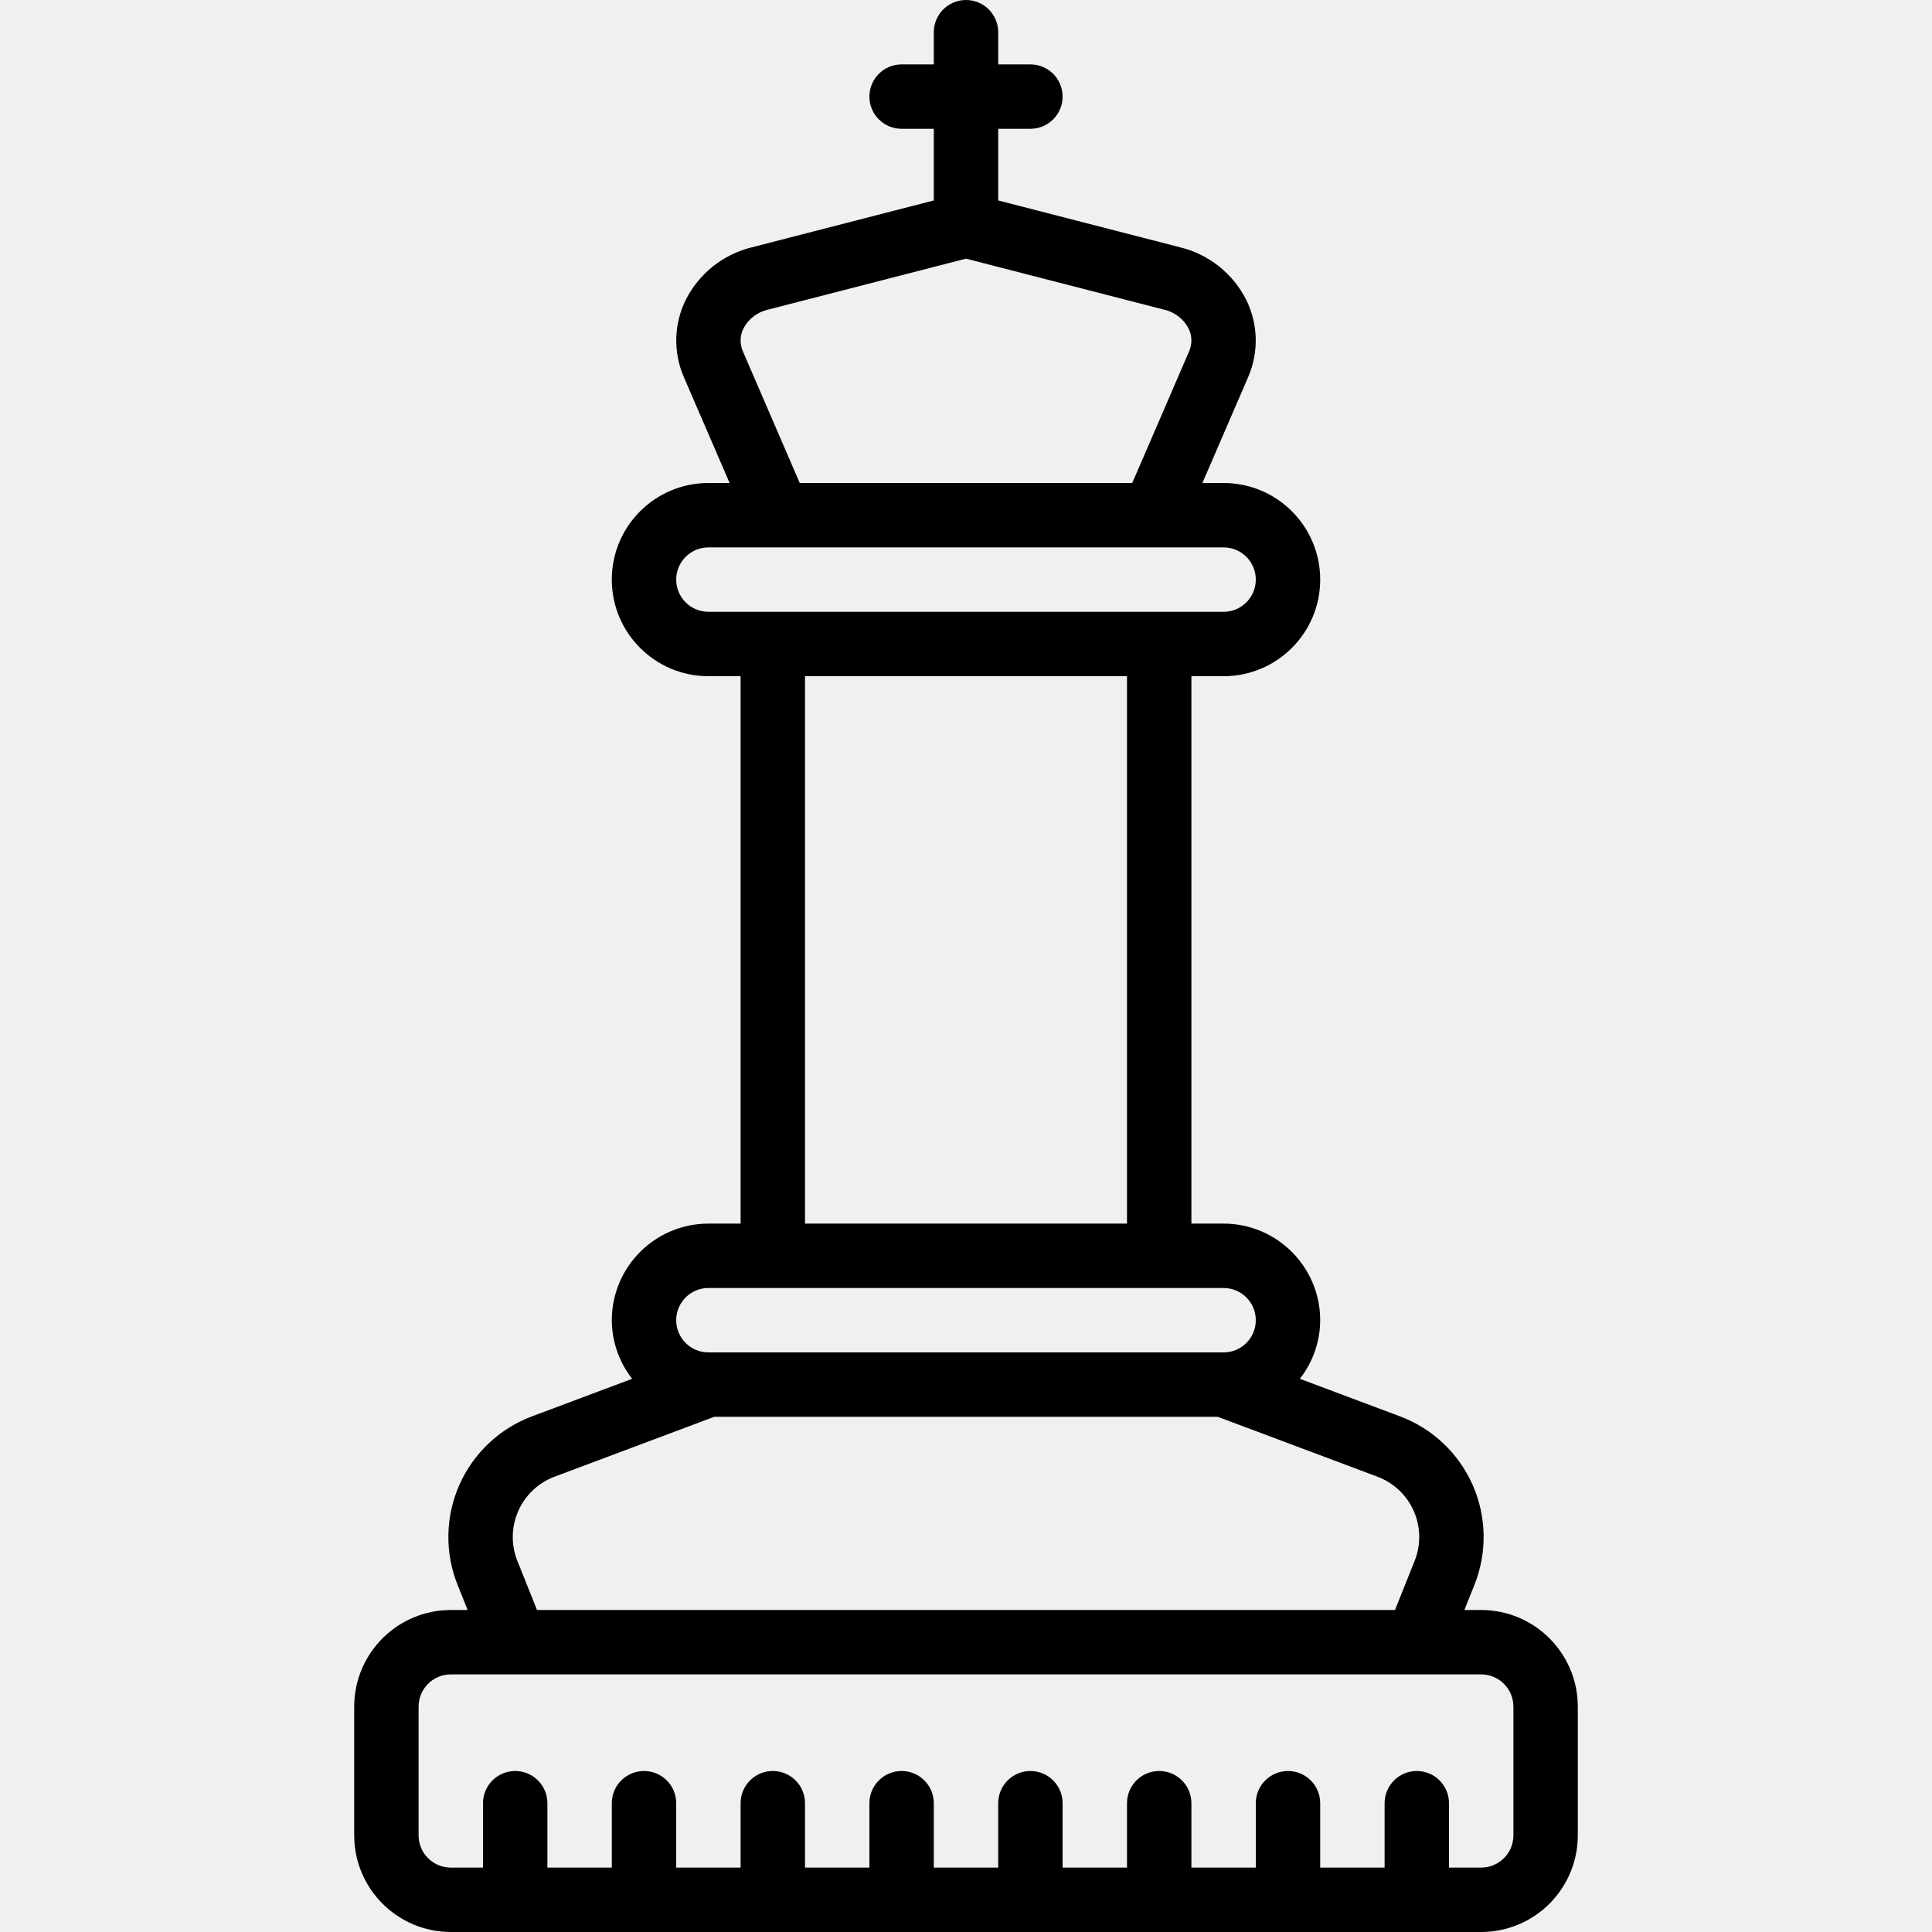
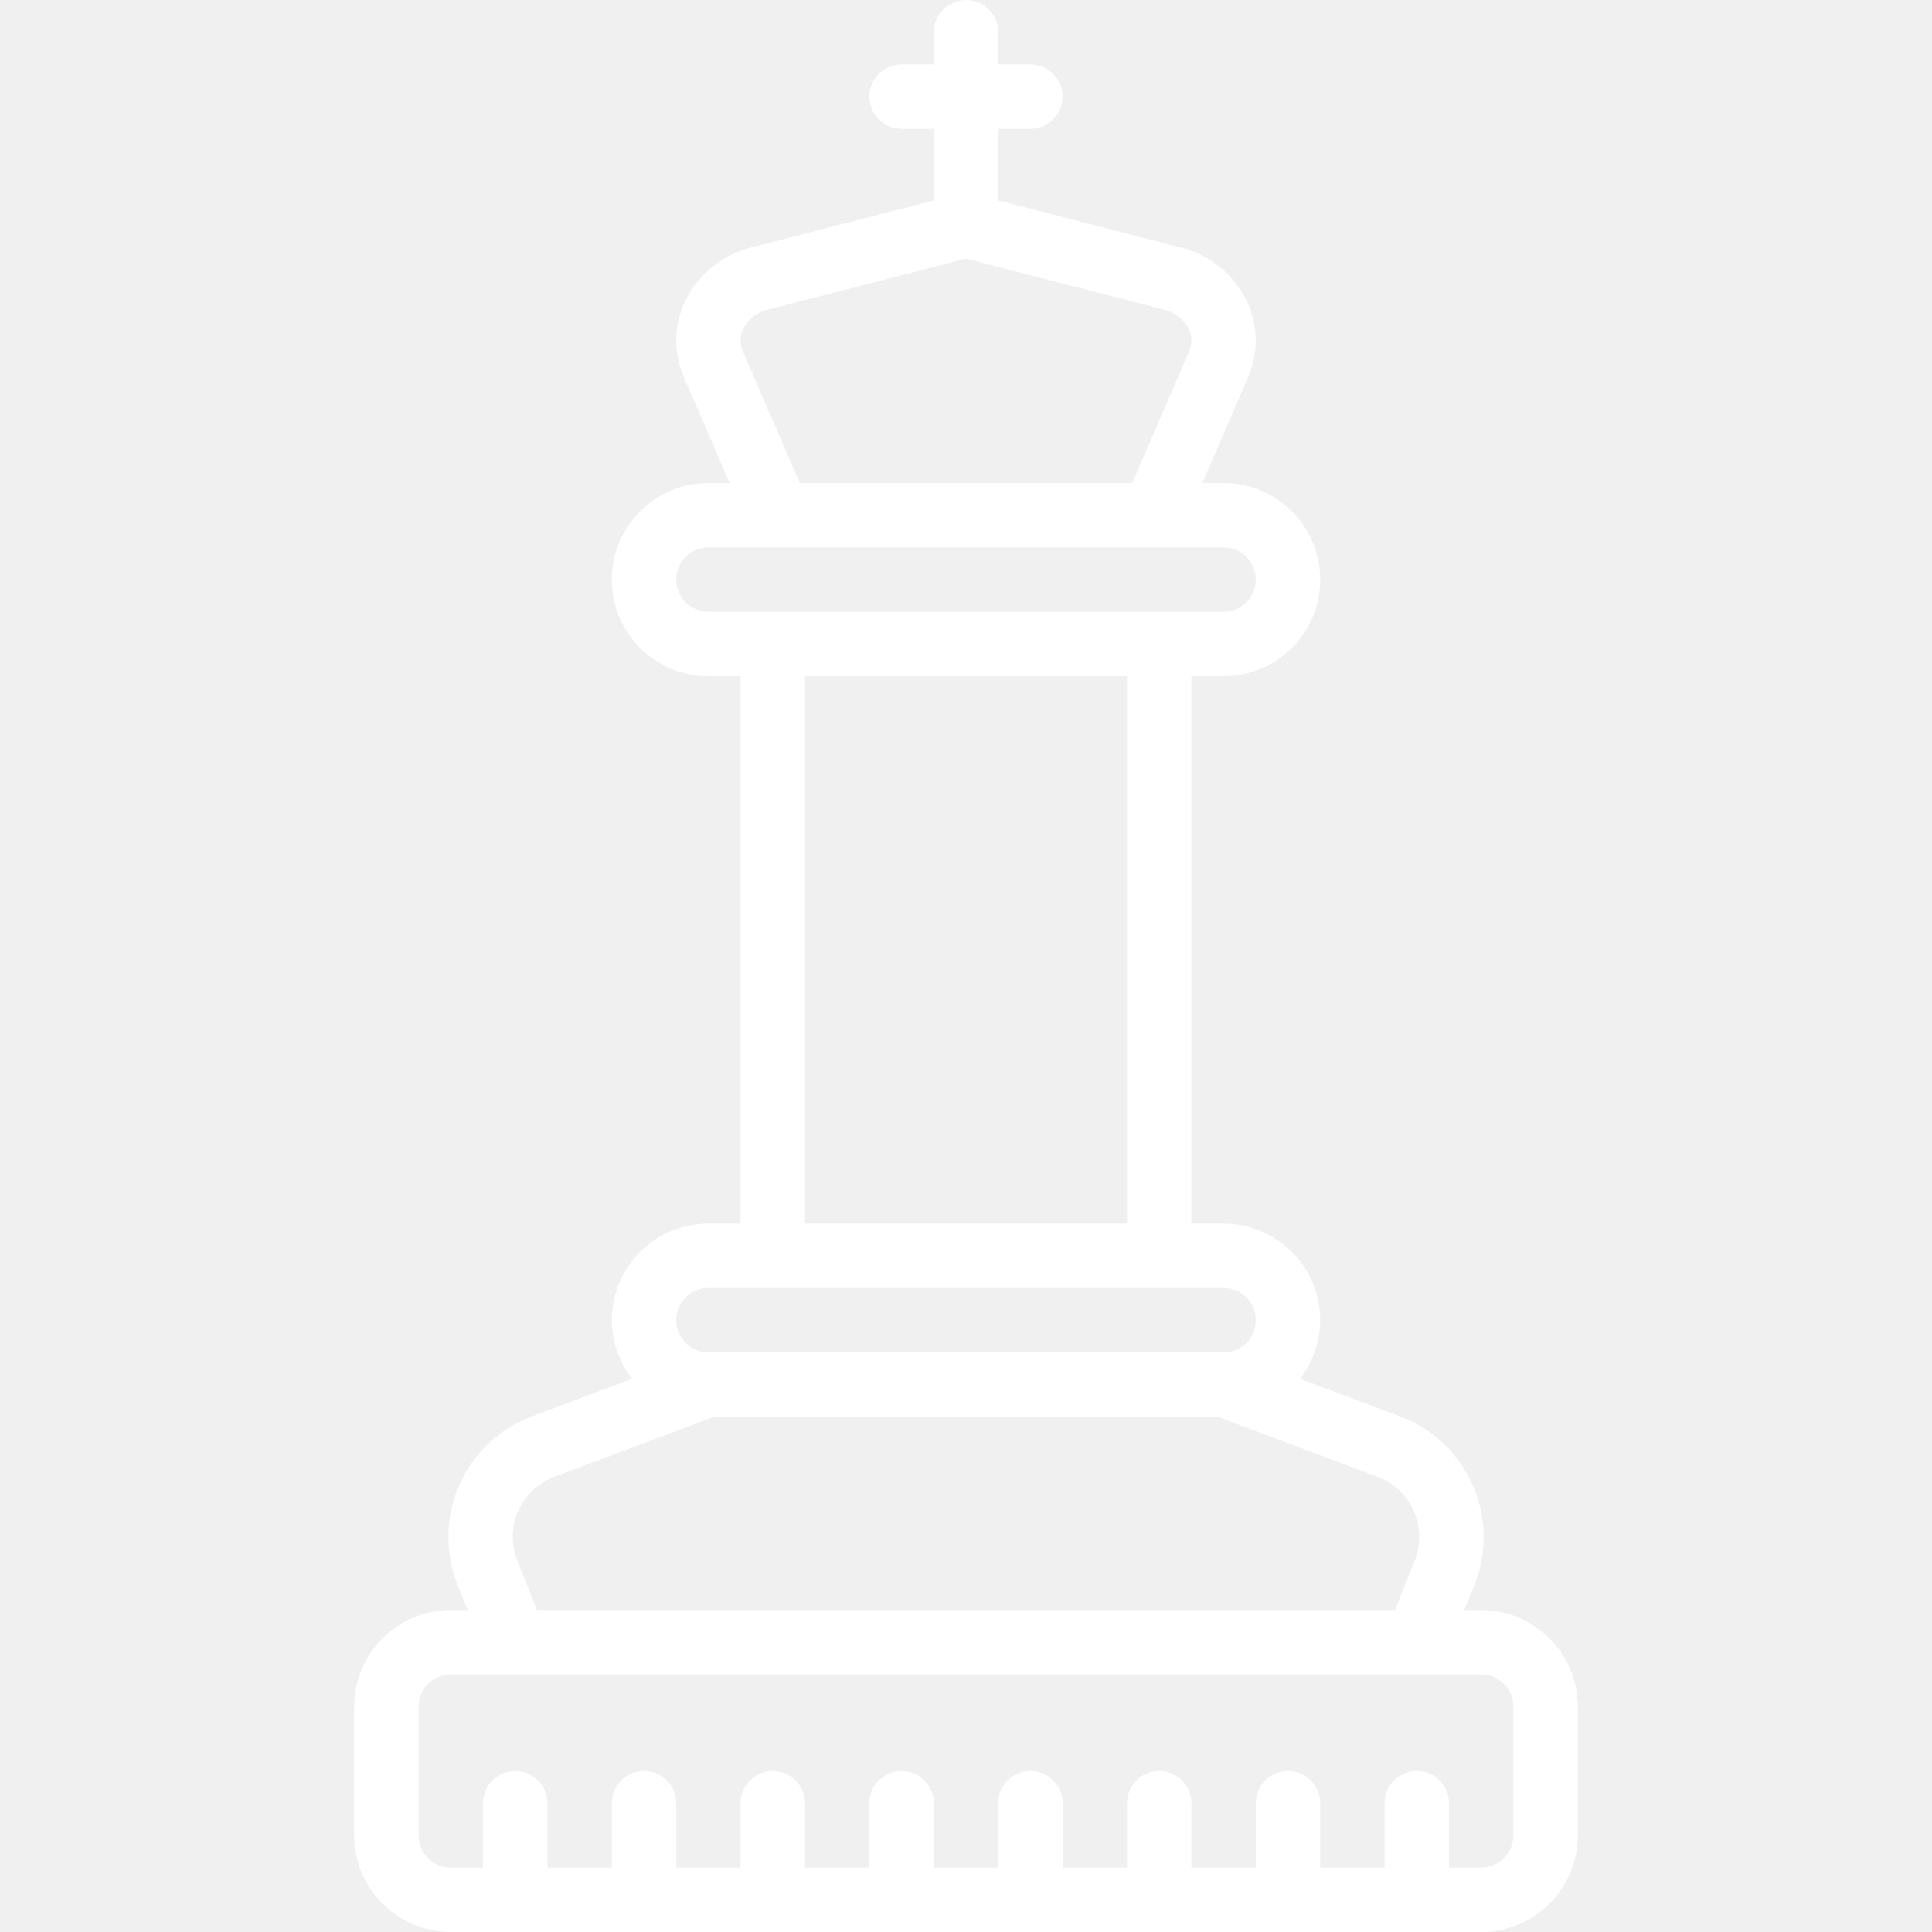
- <svg xmlns="http://www.w3.org/2000/svg" version="1.1" id="Capa_1" x="0px" y="0px" viewBox="0 0 512 512" style="enable-background:new 0 0 512 512;" xml:space="preserve">
-   <g>
-     <g>
-       <path d="M392.533,426.667h-4.46l2.668-6.671c3.408-8.526,3.239-18.065-0.469-26.464c-3.708-8.399-10.643-14.952-19.239-18.178    l-26.556-9.958c3.471-4.434,5.367-9.898,5.389-15.529c-0.015-14.132-11.468-25.585-25.6-25.6h-8.533V179.2h8.533    c14.138,0,25.6-11.461,25.6-25.6c0-14.139-11.461-25.6-25.6-25.6h-5.619l12.136-28.096c2.831-6.542,2.652-13.997-0.492-20.396    c-3.509-6.99-9.905-12.092-17.5-13.958l-48.258-12.429V34.133h8.533c4.713,0,8.533-3.821,8.533-8.533s-3.82-8.533-8.533-8.533    h-8.533V8.533C264.533,3.82,260.713,0,256,0c-4.713,0-8.533,3.82-8.533,8.533v8.533h-8.533c-4.713,0-8.533,3.82-8.533,8.533    s3.82,8.533,8.533,8.533h8.533v18.988L199.208,65.55c-7.595,1.867-13.991,6.968-17.5,13.958    c-3.143,6.398-3.323,13.853-0.492,20.396L193.353,128h-5.619c-14.138,0-25.6,11.461-25.6,25.6c0,14.138,11.462,25.6,25.6,25.6    h8.533v145.067h-8.533c-14.132,0.015-25.585,11.468-25.6,25.6c0.022,5.631,1.918,11.095,5.389,15.529l-26.556,9.958    c-8.596,3.226-15.531,9.778-19.239,18.178c-3.708,8.399-3.877,17.938-0.469,26.464l2.668,6.671h-4.46    c-14.132,0.015-25.585,11.468-25.6,25.6V486.4c0.015,14.132,11.468,25.585,25.6,25.6h273.067    c14.132-0.015,25.585-11.468,25.6-25.6v-34.133C418.118,438.135,406.665,426.682,392.533,426.667z M197.033,87.017    c1.32-2.504,3.666-4.309,6.425-4.942L256,68.546l52.542,13.529c2.759,0.633,5.105,2.437,6.425,4.942    c0.965,1.913,1.02,4.159,0.15,6.117v0.004L300.058,128h-88.117l-15.058-34.867C196.013,91.175,196.068,88.93,197.033,87.017z     M187.733,162.133c-4.711-0.005-8.529-3.823-8.533-8.533c0.005-4.711,3.822-8.529,8.533-8.533h136.533    c4.713,0,8.533,3.821,8.533,8.533c0,4.713-3.82,8.533-8.533,8.533H187.733z M298.667,179.2v145.067h-85.333V179.2H298.667z     M187.733,341.333h136.533c4.713,0,8.533,3.82,8.533,8.533s-3.82,8.533-8.533,8.533H187.733c-4.713,0-8.533-3.82-8.533-8.533    S183.021,341.333,187.733,341.333z M137.344,400.423c1.855-4.199,5.323-7.474,9.622-9.085l42.322-15.871h133.422l42.322,15.871    c4.299,1.611,7.767,4.886,9.622,9.085s1.94,8.969,0.236,13.231l-5.205,13.013H142.314l-5.205-13.012    C135.404,409.391,135.49,404.622,137.344,400.423z M401.067,486.4c-0.005,4.711-3.822,8.529-8.533,8.533H384v-17.067    c0-4.713-3.82-8.533-8.533-8.533s-8.533,3.82-8.533,8.533v17.067h-17.067v-17.067c0-4.713-3.82-8.533-8.533-8.533    s-8.533,3.82-8.533,8.533v17.067h-17.067v-17.067c0-4.713-3.82-8.533-8.533-8.533s-8.533,3.82-8.533,8.533v17.067H281.6v-17.067    c0-4.713-3.82-8.533-8.533-8.533s-8.533,3.82-8.533,8.533v17.067h-17.067v-17.067c0-4.713-3.82-8.533-8.533-8.533    s-8.533,3.82-8.533,8.533v17.067h-17.067v-17.067c0-4.713-3.82-8.533-8.533-8.533s-8.533,3.82-8.533,8.533v17.067H179.2v-17.067    c0-4.713-3.82-8.533-8.533-8.533c-4.713,0-8.533,3.82-8.533,8.533v17.067h-17.067v-17.067c0-4.713-3.82-8.533-8.533-8.533    s-8.533,3.82-8.533,8.533v17.067h-8.533c-4.711-0.005-8.529-3.822-8.533-8.533v-34.133c0.005-4.711,3.822-8.529,8.533-8.533    h17.039l0.028,0.004l0.021-0.004h238.891l0.021,0.004l0.028-0.004h17.039c4.711,0.005,8.529,3.823,8.533,8.533V486.4z" />
-     </g>
-   </g>
-   <g>
- </g>
-   <g>
- </g>
-   <g>
- </g>
-   <g>
- </g>
-   <g>
- </g>
-   <g>
- </g>
-   <g>
- </g>
-   <g>
- </g>
-   <g>
- </g>
-   <g>
- </g>
-   <g>
- </g>
-   <g>
- </g>
-   <g>
- </g>
-   <g>
- </g>
-   <g>
- </g>
+ <svg xmlns="http://www.w3.org/2000/svg" width="512" height="512" viewBox="0 0 512 512" fill="none">
+   <path d="M392.533 426.667H388.073L390.741 419.996C394.149 411.47 393.98 401.931 390.272 393.532C386.564 385.133 379.629 378.58 371.033 375.354L344.477 365.396C347.948 360.962 349.844 355.498 349.866 349.867C349.851 335.735 338.398 324.282 324.266 324.267H315.733V179.2H324.266C338.404 179.2 349.866 167.739 349.866 153.6C349.866 139.461 338.405 128 324.266 128H318.647L330.783 99.904C333.614 93.362 333.435 85.907 330.291 79.508C326.782 72.518 320.386 67.416 312.791 65.55L264.533 53.121V34.133H273.066C277.779 34.133 281.599 30.312 281.599 25.6C281.599 20.888 277.779 17.067 273.066 17.067H264.533V8.533C264.533 3.82 260.713 0 256 0C251.287 0 247.467 3.82 247.467 8.533V17.066H238.934C234.221 17.066 230.401 20.886 230.401 25.599C230.401 30.312 234.221 34.132 238.934 34.132H247.467V53.12L199.208 65.55C191.613 67.417 185.217 72.518 181.708 79.508C178.565 85.906 178.385 93.361 181.216 99.904L193.353 128H187.734C173.596 128 162.134 139.461 162.134 153.6C162.134 167.738 173.596 179.2 187.734 179.2H196.267V324.267H187.734C173.602 324.282 162.149 335.735 162.134 349.867C162.156 355.498 164.052 360.962 167.523 365.396L140.967 375.354C132.371 378.58 125.436 385.132 121.728 393.532C118.02 401.931 117.851 411.47 121.259 419.996L123.927 426.667H119.467C105.335 426.682 93.882 438.135 93.867 452.267V486.4C93.882 500.532 105.335 511.985 119.467 512H392.534C406.666 511.985 418.119 500.532 418.134 486.4V452.267C418.118 438.135 406.665 426.682 392.533 426.667ZM197.033 87.017C198.353 84.513 200.699 82.708 203.458 82.075L256 68.546L308.542 82.075C311.301 82.708 313.647 84.512 314.967 87.017C315.932 88.93 315.987 91.176 315.117 93.134V93.138L300.058 128H211.941L196.883 93.133C196.013 91.175 196.068 88.93 197.033 87.017ZM187.733 162.133C183.022 162.128 179.204 158.31 179.2 153.6C179.205 148.889 183.022 145.071 187.733 145.067H324.266C328.979 145.067 332.799 148.888 332.799 153.6C332.799 158.313 328.979 162.133 324.266 162.133H187.733ZM298.667 179.2V324.267H213.334V179.2H298.667ZM187.733 341.333H324.266C328.979 341.333 332.799 345.153 332.799 349.866C332.799 354.579 328.979 358.399 324.266 358.399H187.733C183.02 358.399 179.2 354.579 179.2 349.866C179.2 345.153 183.021 341.333 187.733 341.333ZM137.344 400.423C139.199 396.224 142.667 392.949 146.966 391.338L189.288 375.467H322.71L365.032 391.338C369.331 392.949 372.799 396.224 374.654 400.423C376.509 404.622 376.594 409.392 374.89 413.654L369.685 426.667H142.314L137.109 413.655C135.404 409.391 135.49 404.622 137.344 400.423ZM401.067 486.4C401.062 491.111 397.245 494.929 392.534 494.933H384V477.866C384 473.153 380.18 469.333 375.467 469.333C370.754 469.333 366.934 473.153 366.934 477.866V494.933H349.867V477.866C349.867 473.153 346.047 469.333 341.334 469.333C336.621 469.333 332.801 473.153 332.801 477.866V494.933H315.734V477.866C315.734 473.153 311.914 469.333 307.201 469.333C302.488 469.333 298.668 473.153 298.668 477.866V494.933H281.6V477.866C281.6 473.153 277.78 469.333 273.067 469.333C268.354 469.333 264.534 473.153 264.534 477.866V494.933H247.467V477.866C247.467 473.153 243.647 469.333 238.934 469.333C234.221 469.333 230.401 473.153 230.401 477.866V494.933H213.334V477.866C213.334 473.153 209.514 469.333 204.801 469.333C200.088 469.333 196.268 473.153 196.268 477.866V494.933H179.2V477.866C179.2 473.153 175.38 469.333 170.667 469.333C165.954 469.333 162.134 473.153 162.134 477.866V494.933H145.067V477.866C145.067 473.153 141.247 469.333 136.534 469.333C131.821 469.333 128.001 473.153 128.001 477.866V494.933H119.468C114.757 494.928 110.939 491.111 110.935 486.4V452.267C110.94 447.556 114.757 443.738 119.468 443.734H136.507L136.535 443.738L136.556 443.734H375.447L375.468 443.738L375.496 443.734H392.535C397.246 443.739 401.064 447.557 401.068 452.267V486.4H401.067Z" fill="white" />
</svg>
